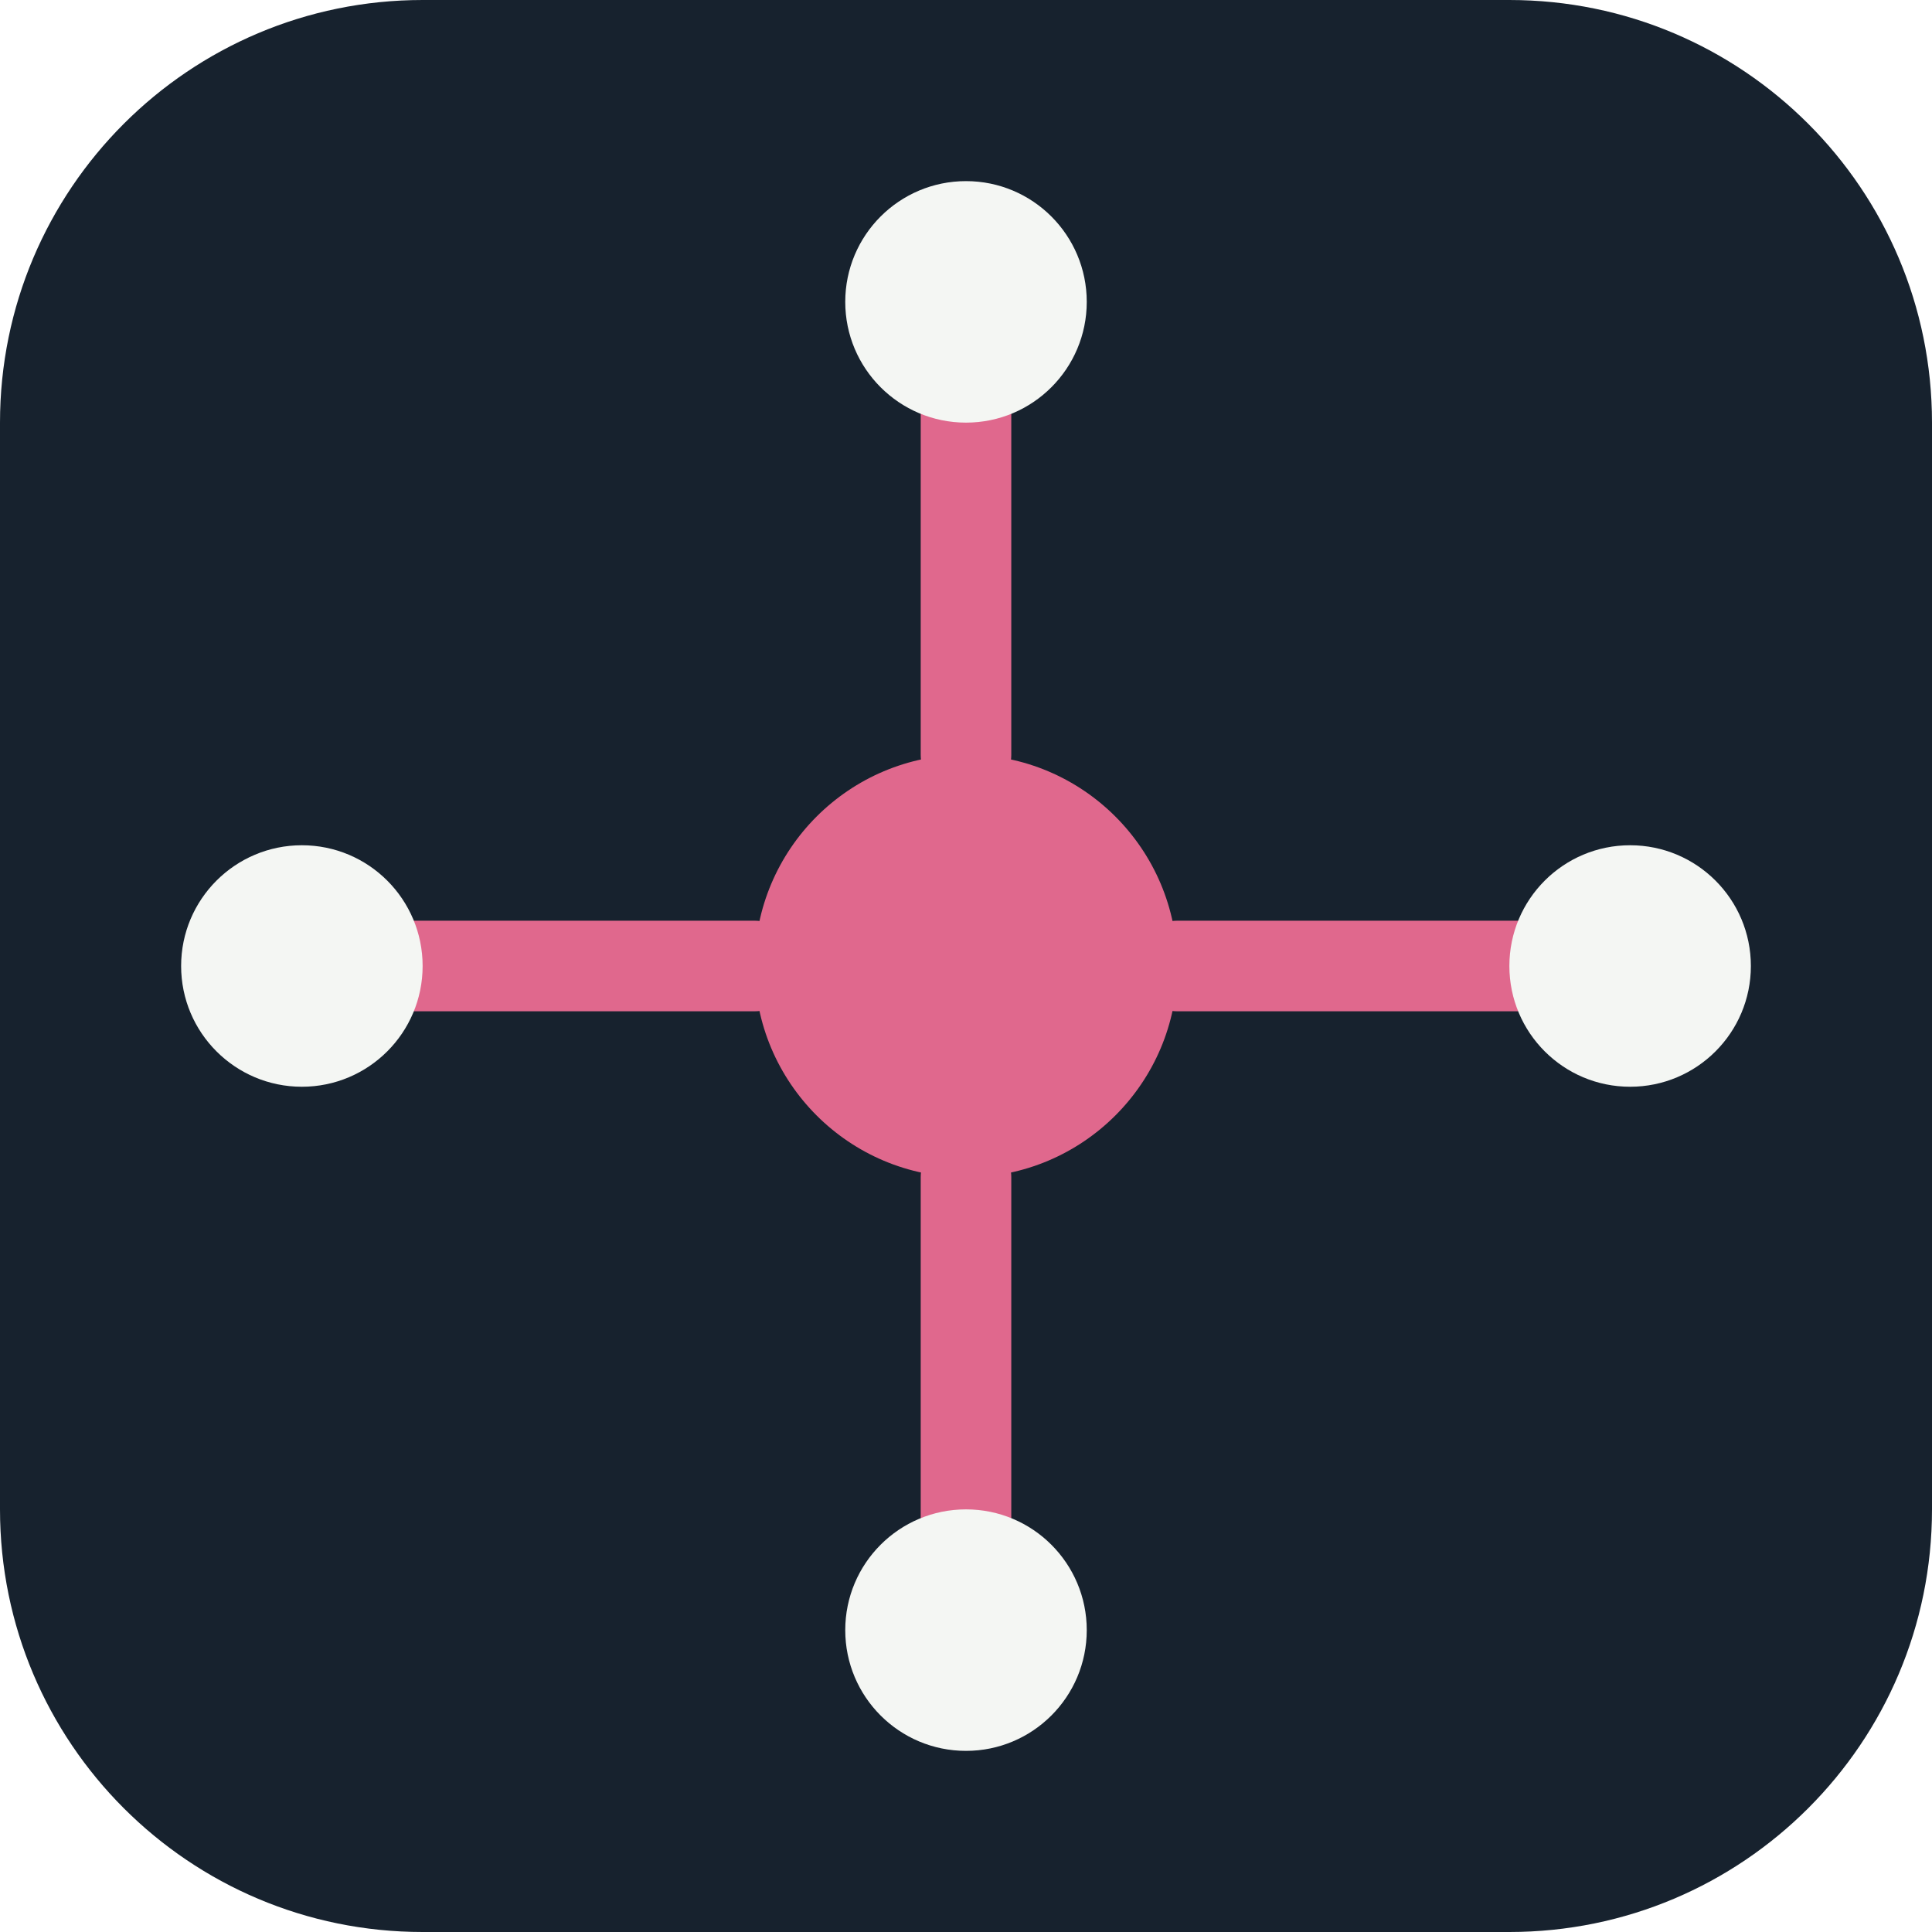
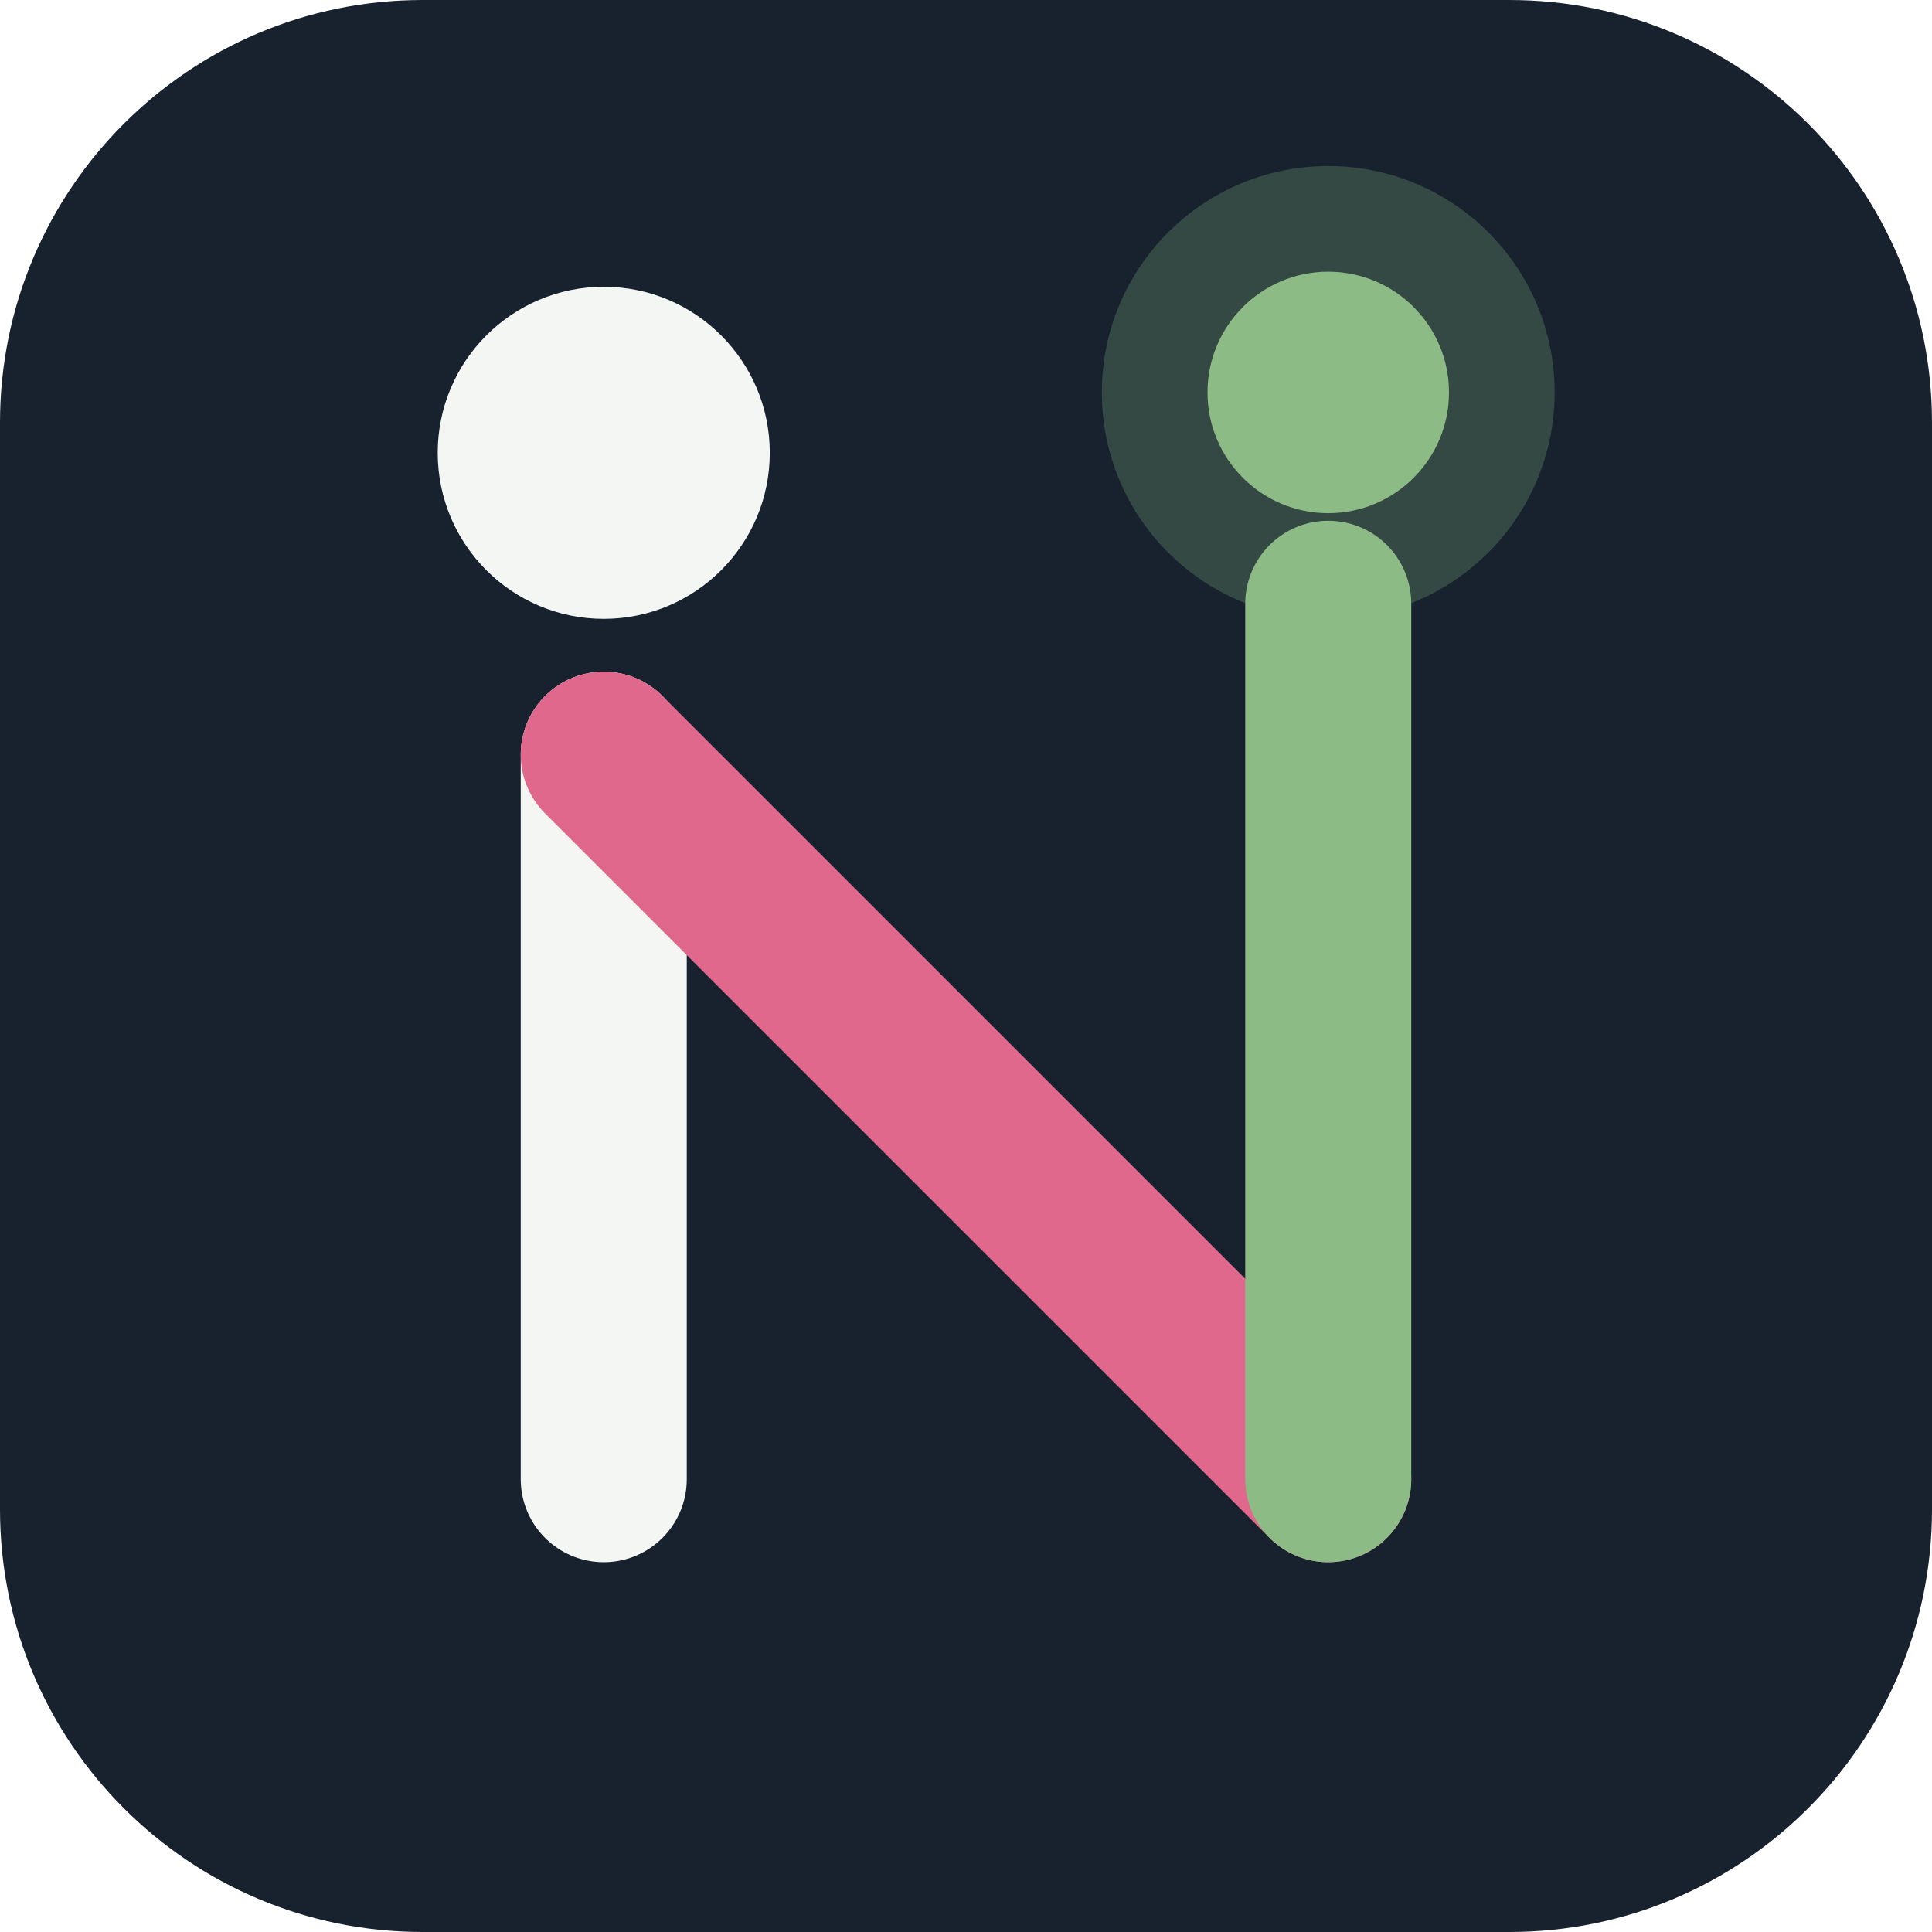
<svg xmlns="http://www.w3.org/2000/svg" viewBox="0 0 64 64">
  <rect width="64" height="64" rx="14" fill="#17222E" />
-   <circle cx="32" cy="32" r="7" fill="#E0688D" />
-   <g stroke="#E0688D" stroke-width="3" stroke-linecap="round">
-     <path d="M32 25V12M32 39v13M25 32H12M39 32h13" />
-   </g>
-   <g fill="#F4F6F3">
-     <circle cx="32" cy="10" r="4" />
-     <circle cx="32" cy="54" r="4" />
-     <circle cx="10" cy="32" r="4" />
-     <circle cx="54" cy="32" r="4" />
-   </g>
+   <circle cx="20" cy="15" r="5.5" fill="#F4F6F3" />
+   <path d="M20 49V25" stroke="#F4F6F3" stroke-width="5.5" stroke-linecap="round" fill="none" />
+   <path d="M20 25L44 49" stroke="#E0688D" stroke-width="5.5" stroke-linecap="round" fill="none" />
+   <path d="M44 49V20" stroke="#8DBB86" stroke-width="5.5" stroke-linecap="round" fill="none" />
+   <circle cx="44" cy="13" r="7.5" fill="#8DBB86" opacity=".25" />
+   <circle cx="44" cy="13" r="4" fill="#8DBB86" />
</svg>
